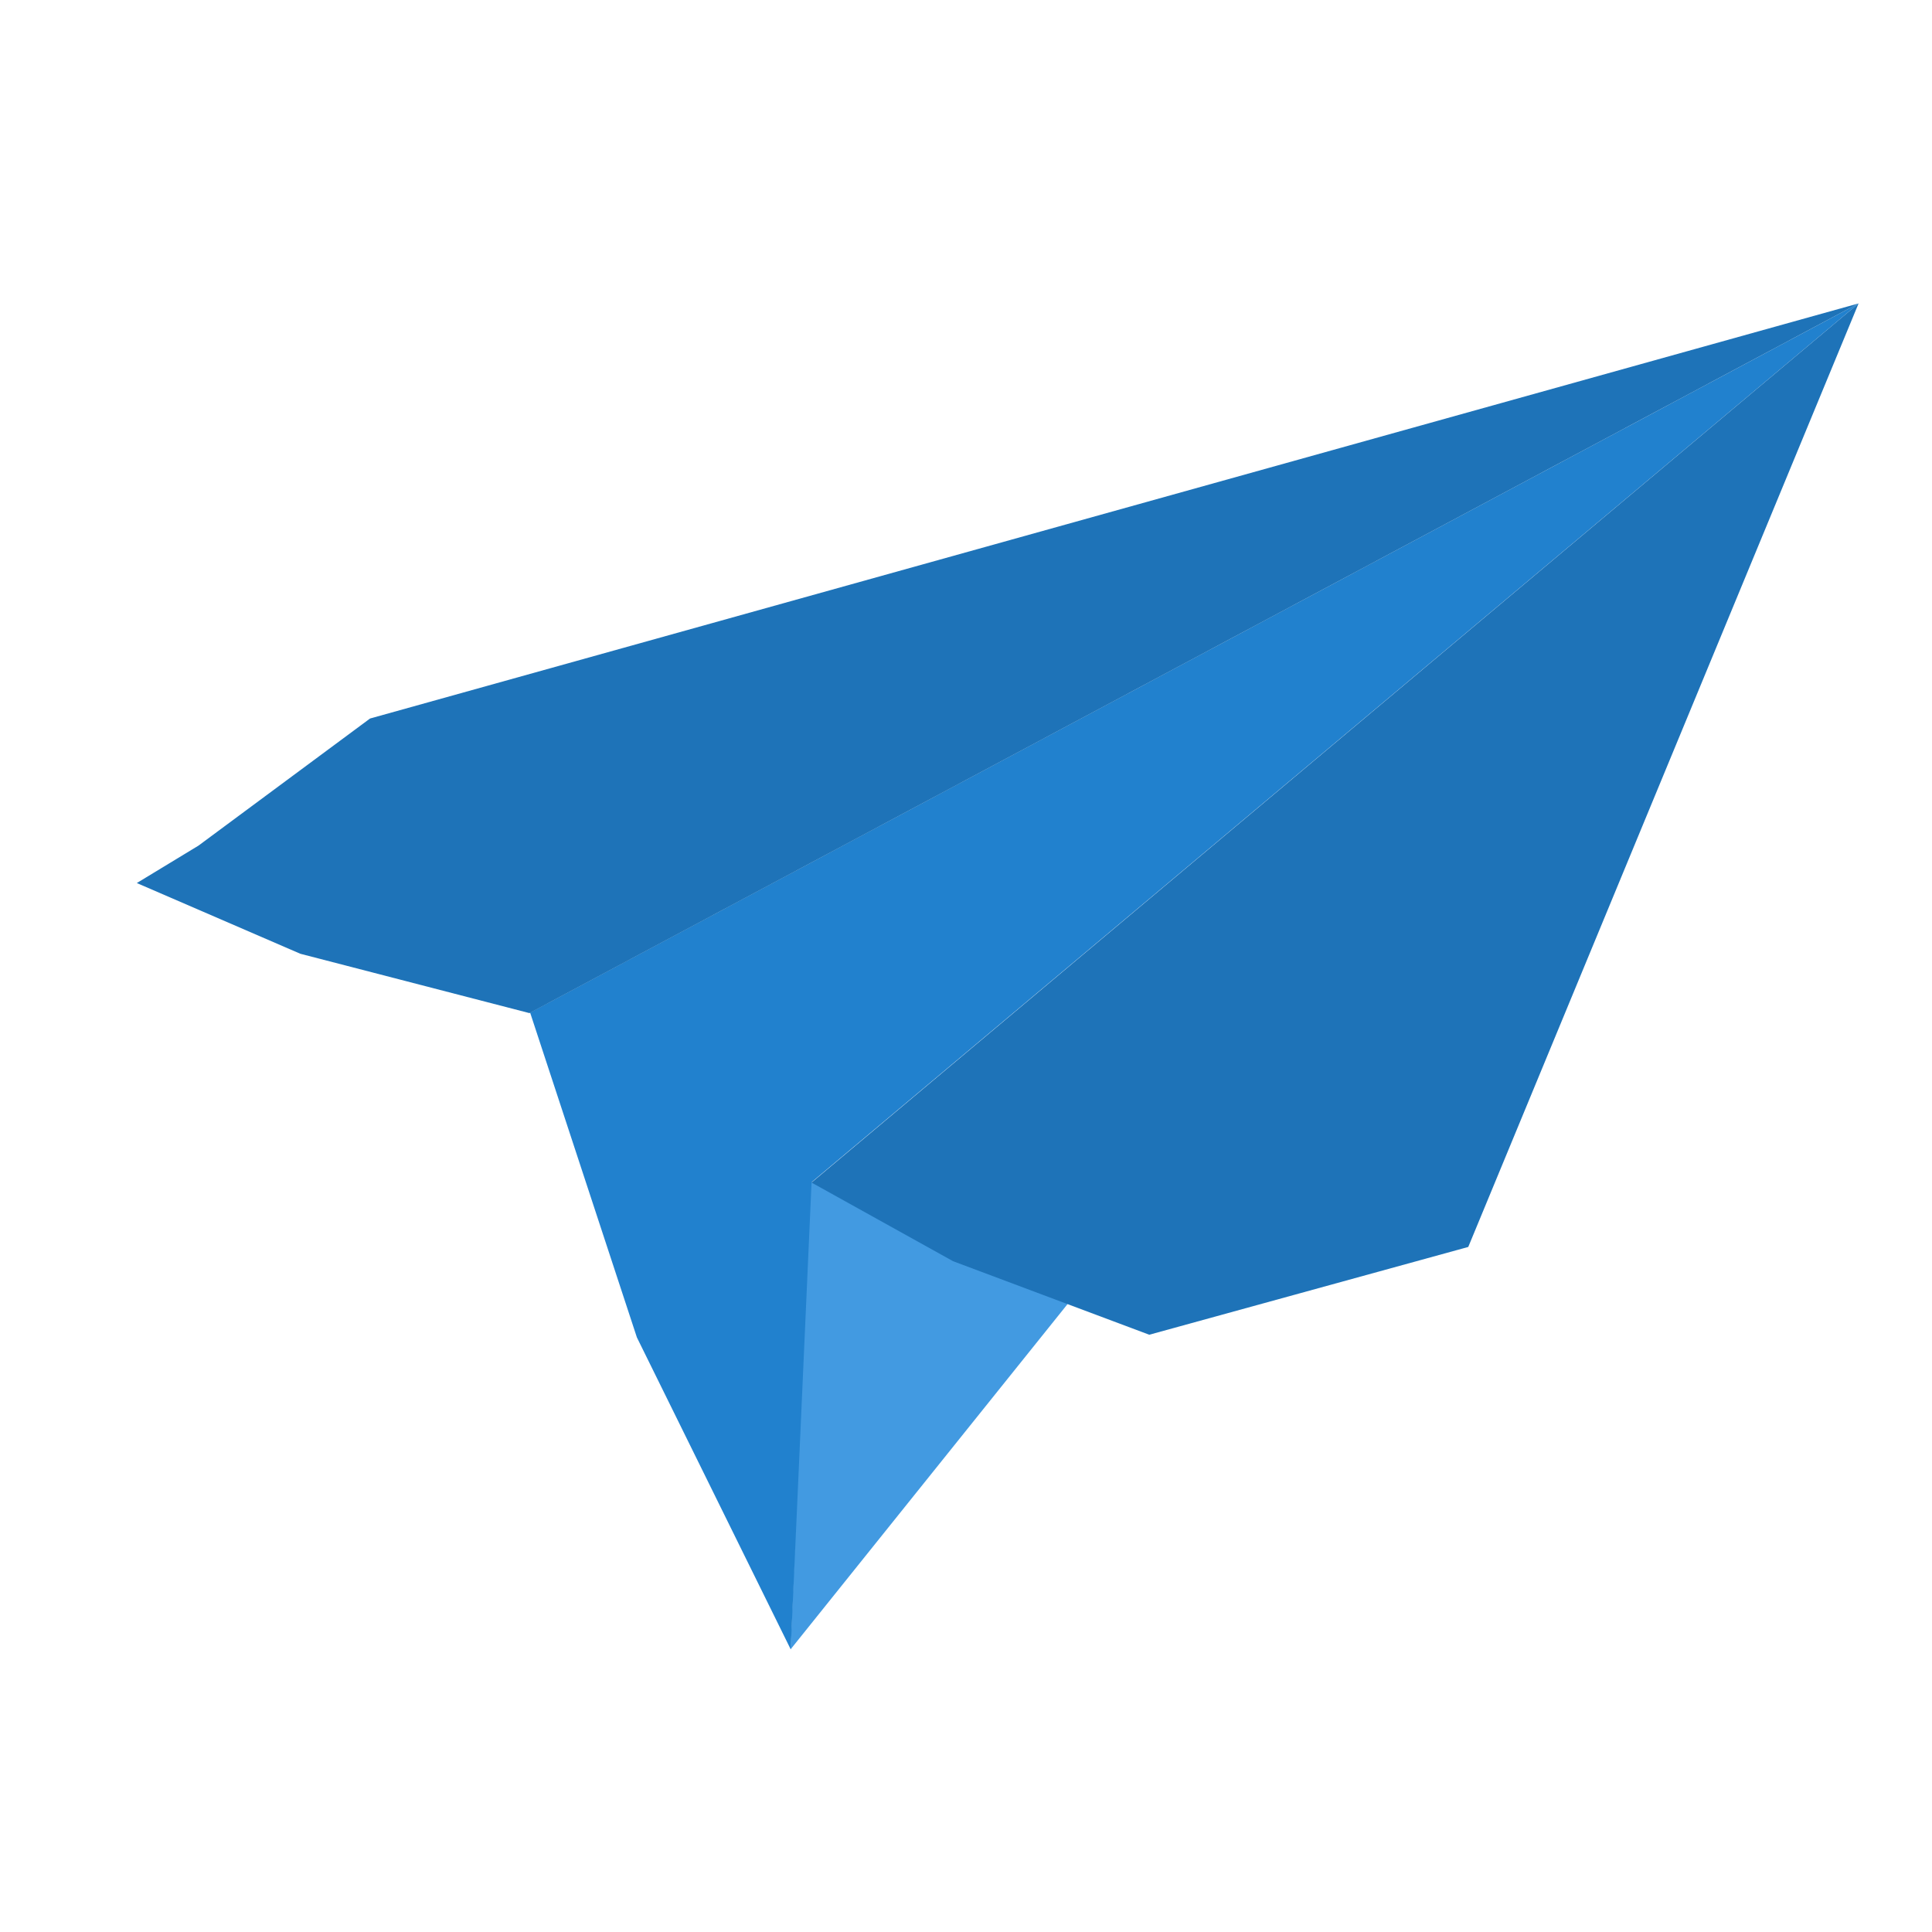
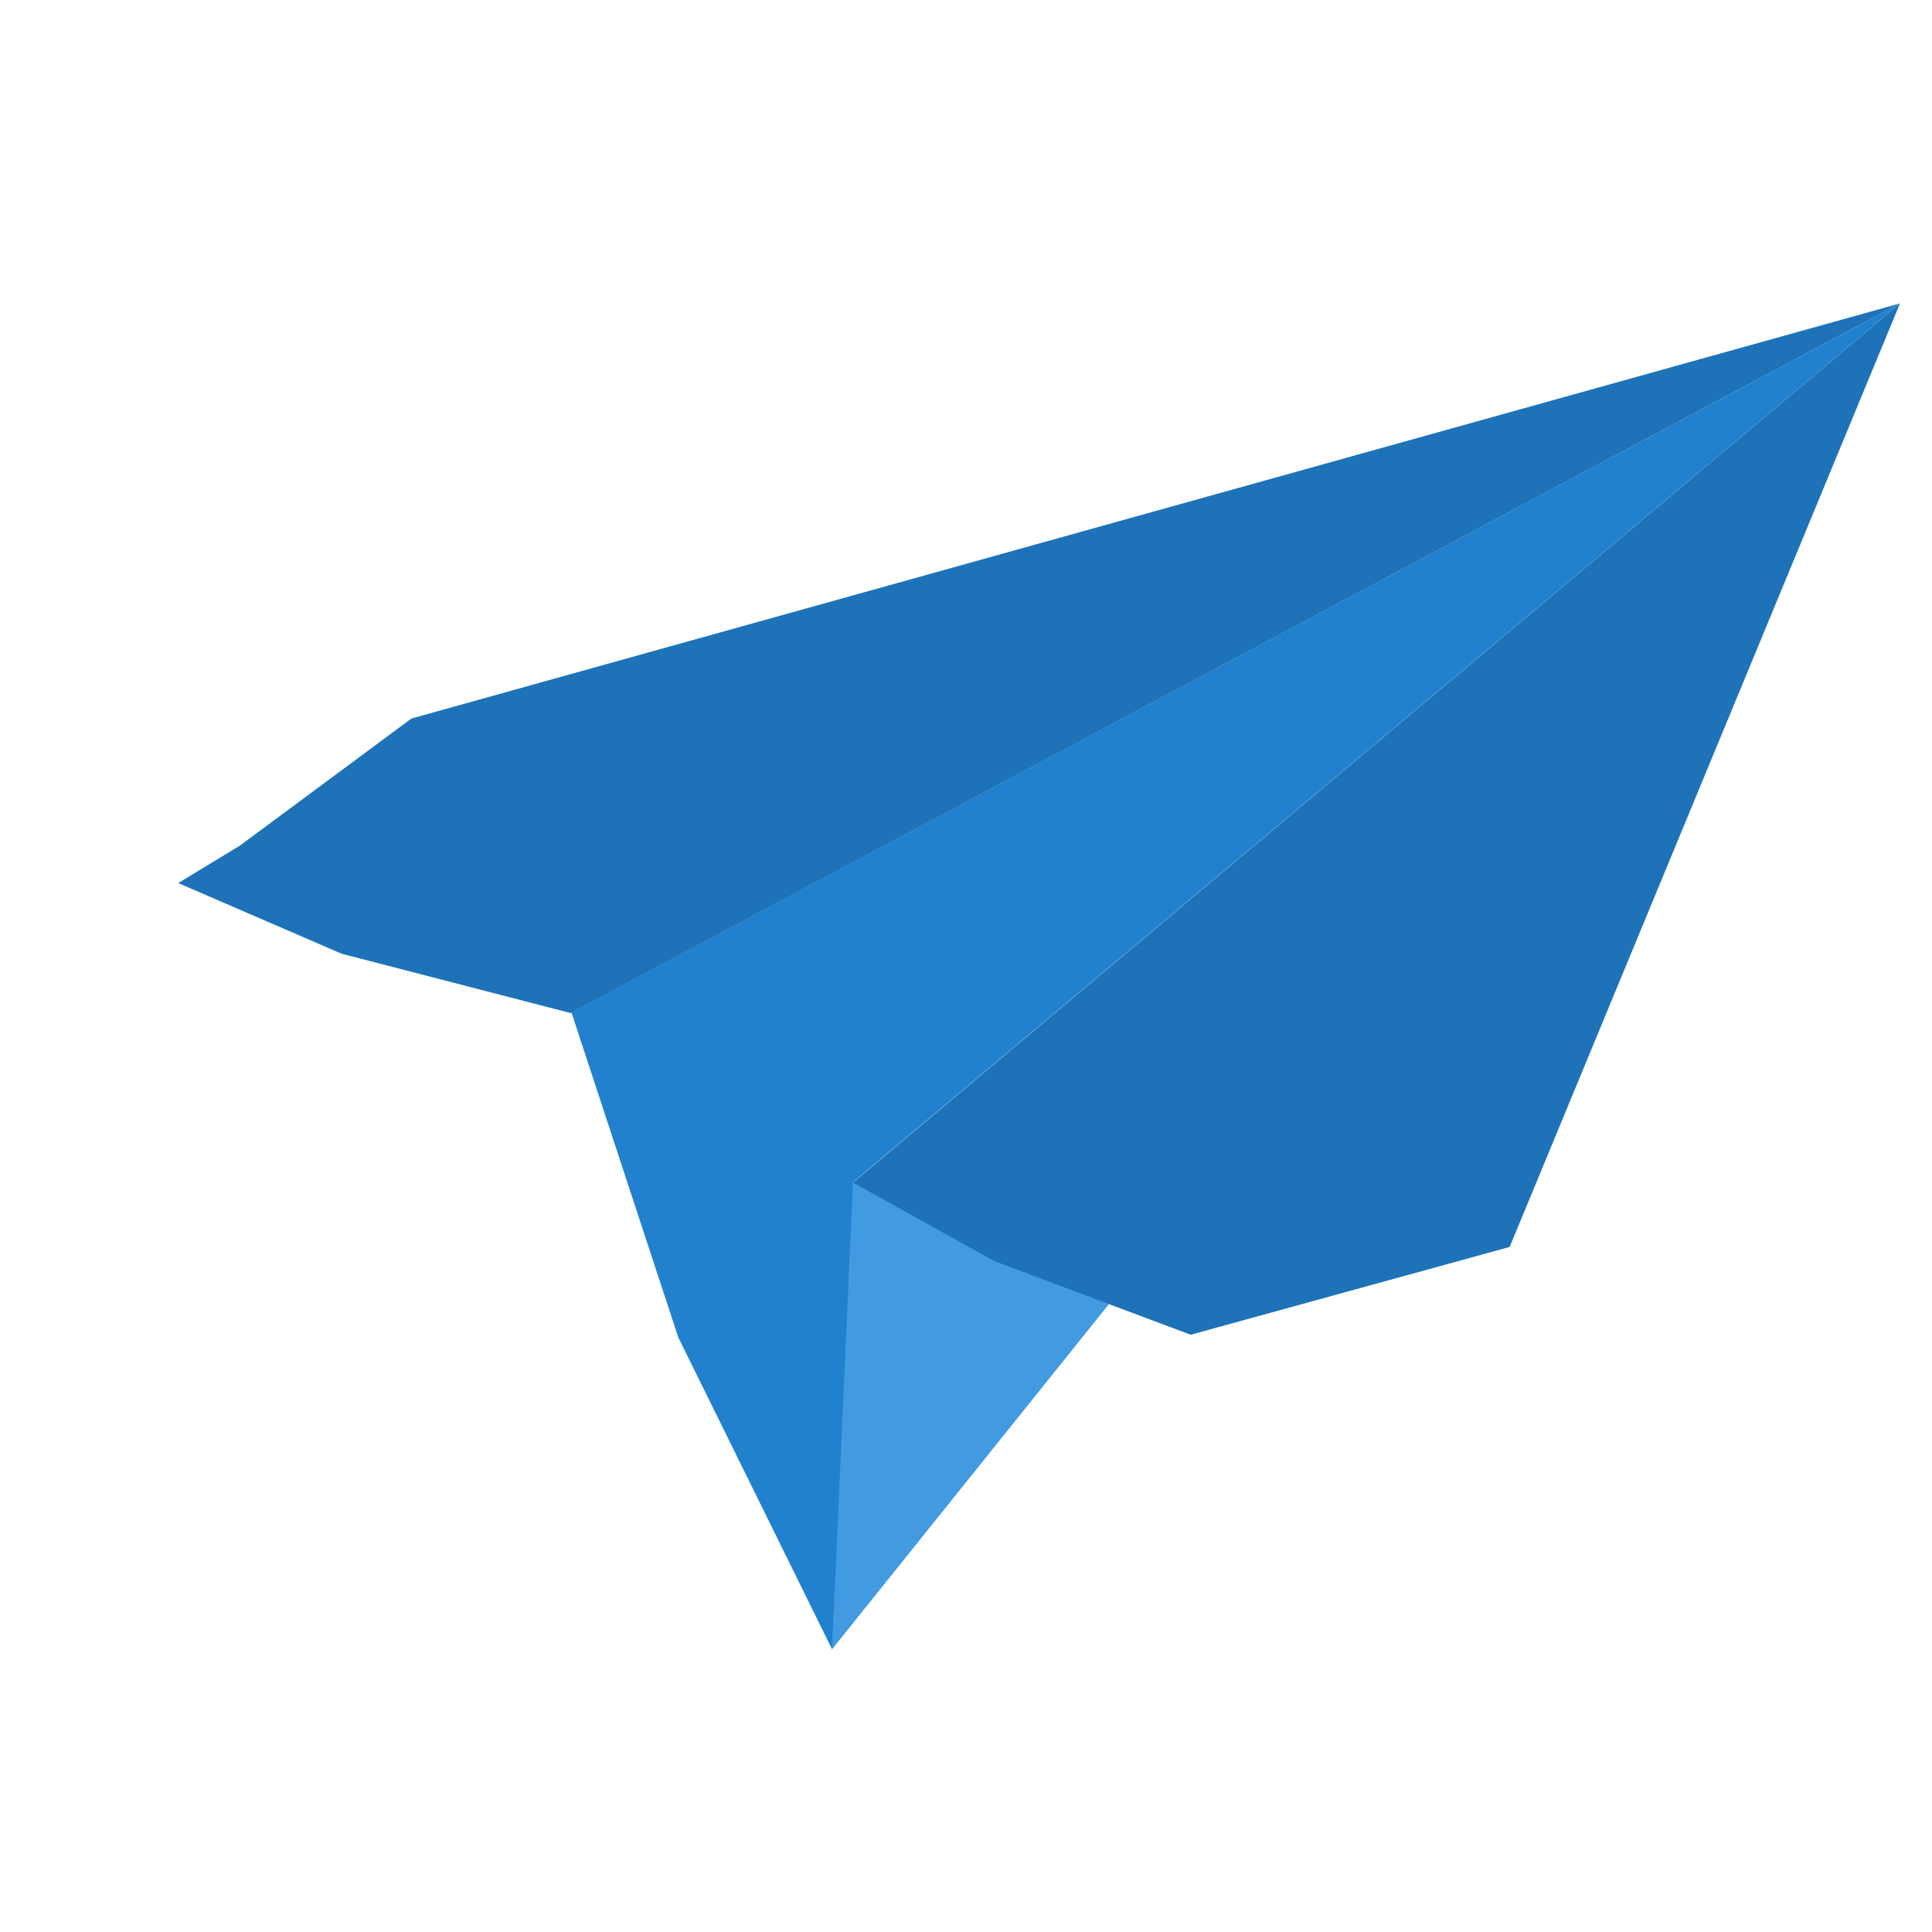
- <svg xmlns="http://www.w3.org/2000/svg" width="300" height="300" viewBox="225 121 140 4">
+ <svg xmlns="http://www.w3.org/2000/svg" width="300" height="300" viewBox="222 121 140 4">
  <g fill="none" fill-rule="evenodd" transform="translate(4,0) scale(0.95)">
    <path fill="#429AE1" d="M294.392 145.867l11.403 5.462 8.872 3.179-21.734 27.092z" />
    <path fill="#2181CE" d="M273.067 133.027L374.4 78.933l-79.864 67.035-1.59 35.632-11.733-23.794z" />
    <path fill="#1E73B8" d="M243.067 123.146l4.708-2.857 13.083-9.693L374.4 78.933l-101.383 54.134-17.475-4.526zM294.533 145.992l10.8 6 14.962 5.608 24.332-6.696 29.773-71.97z" />
  </g>
</svg>
